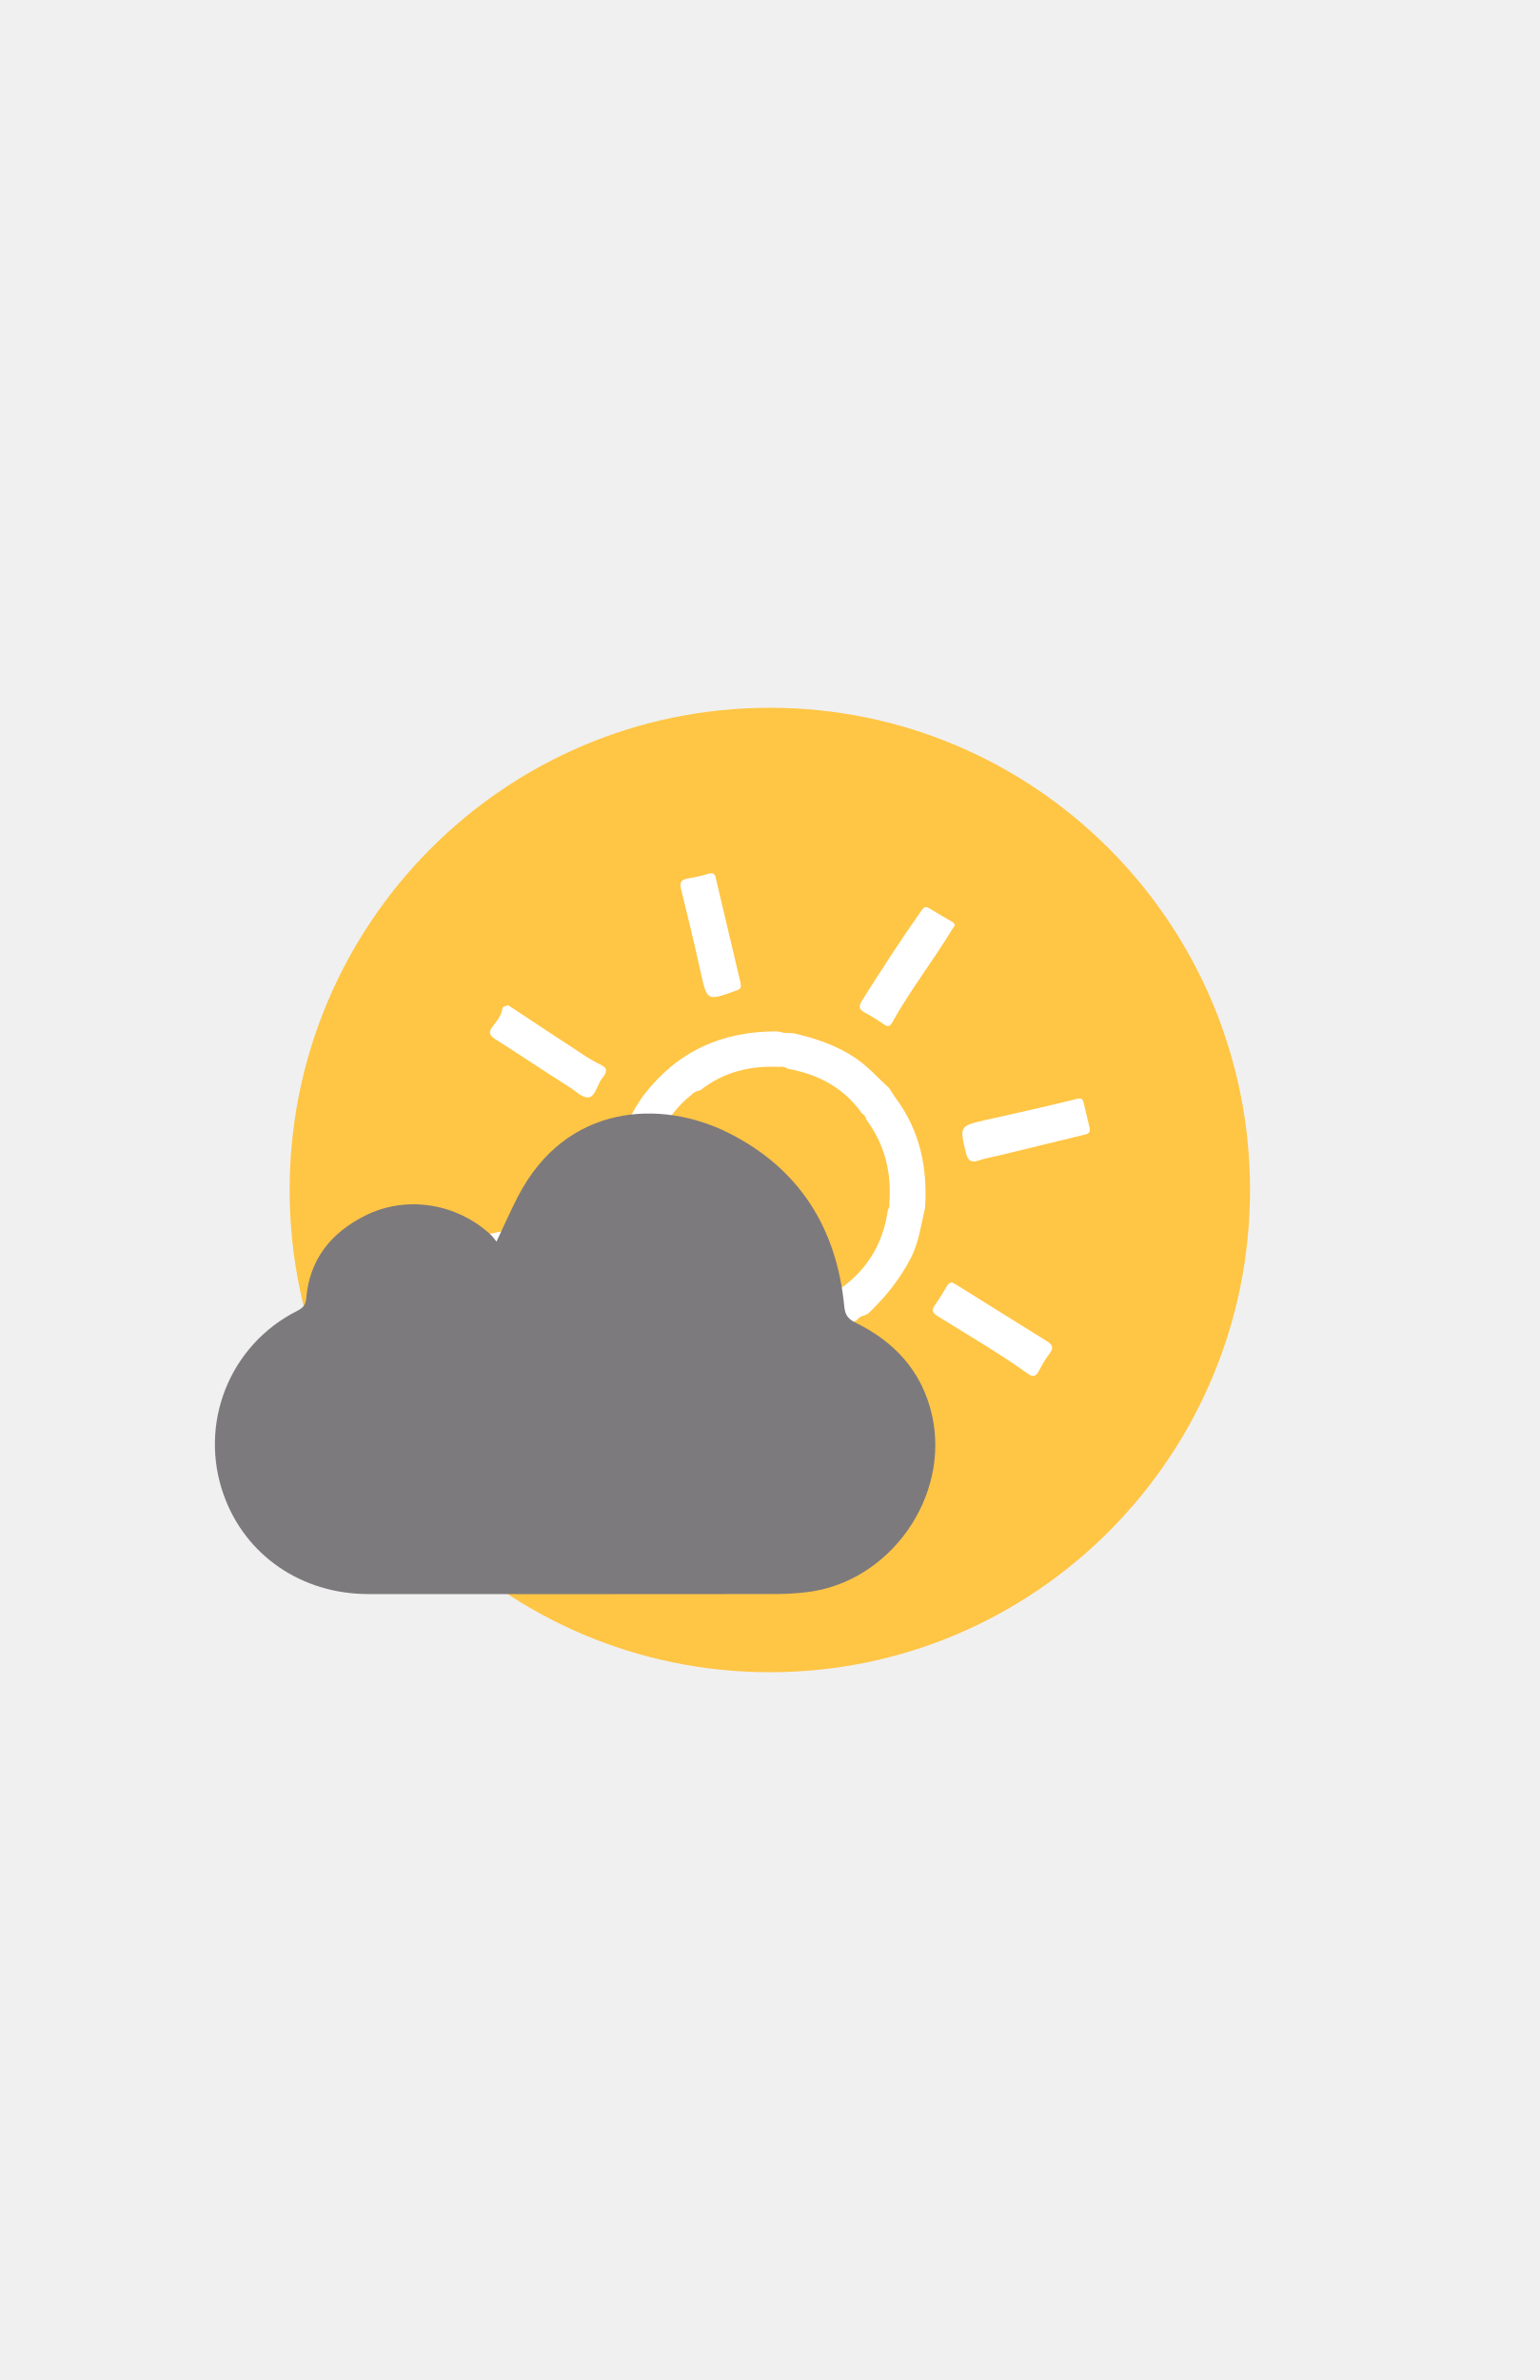
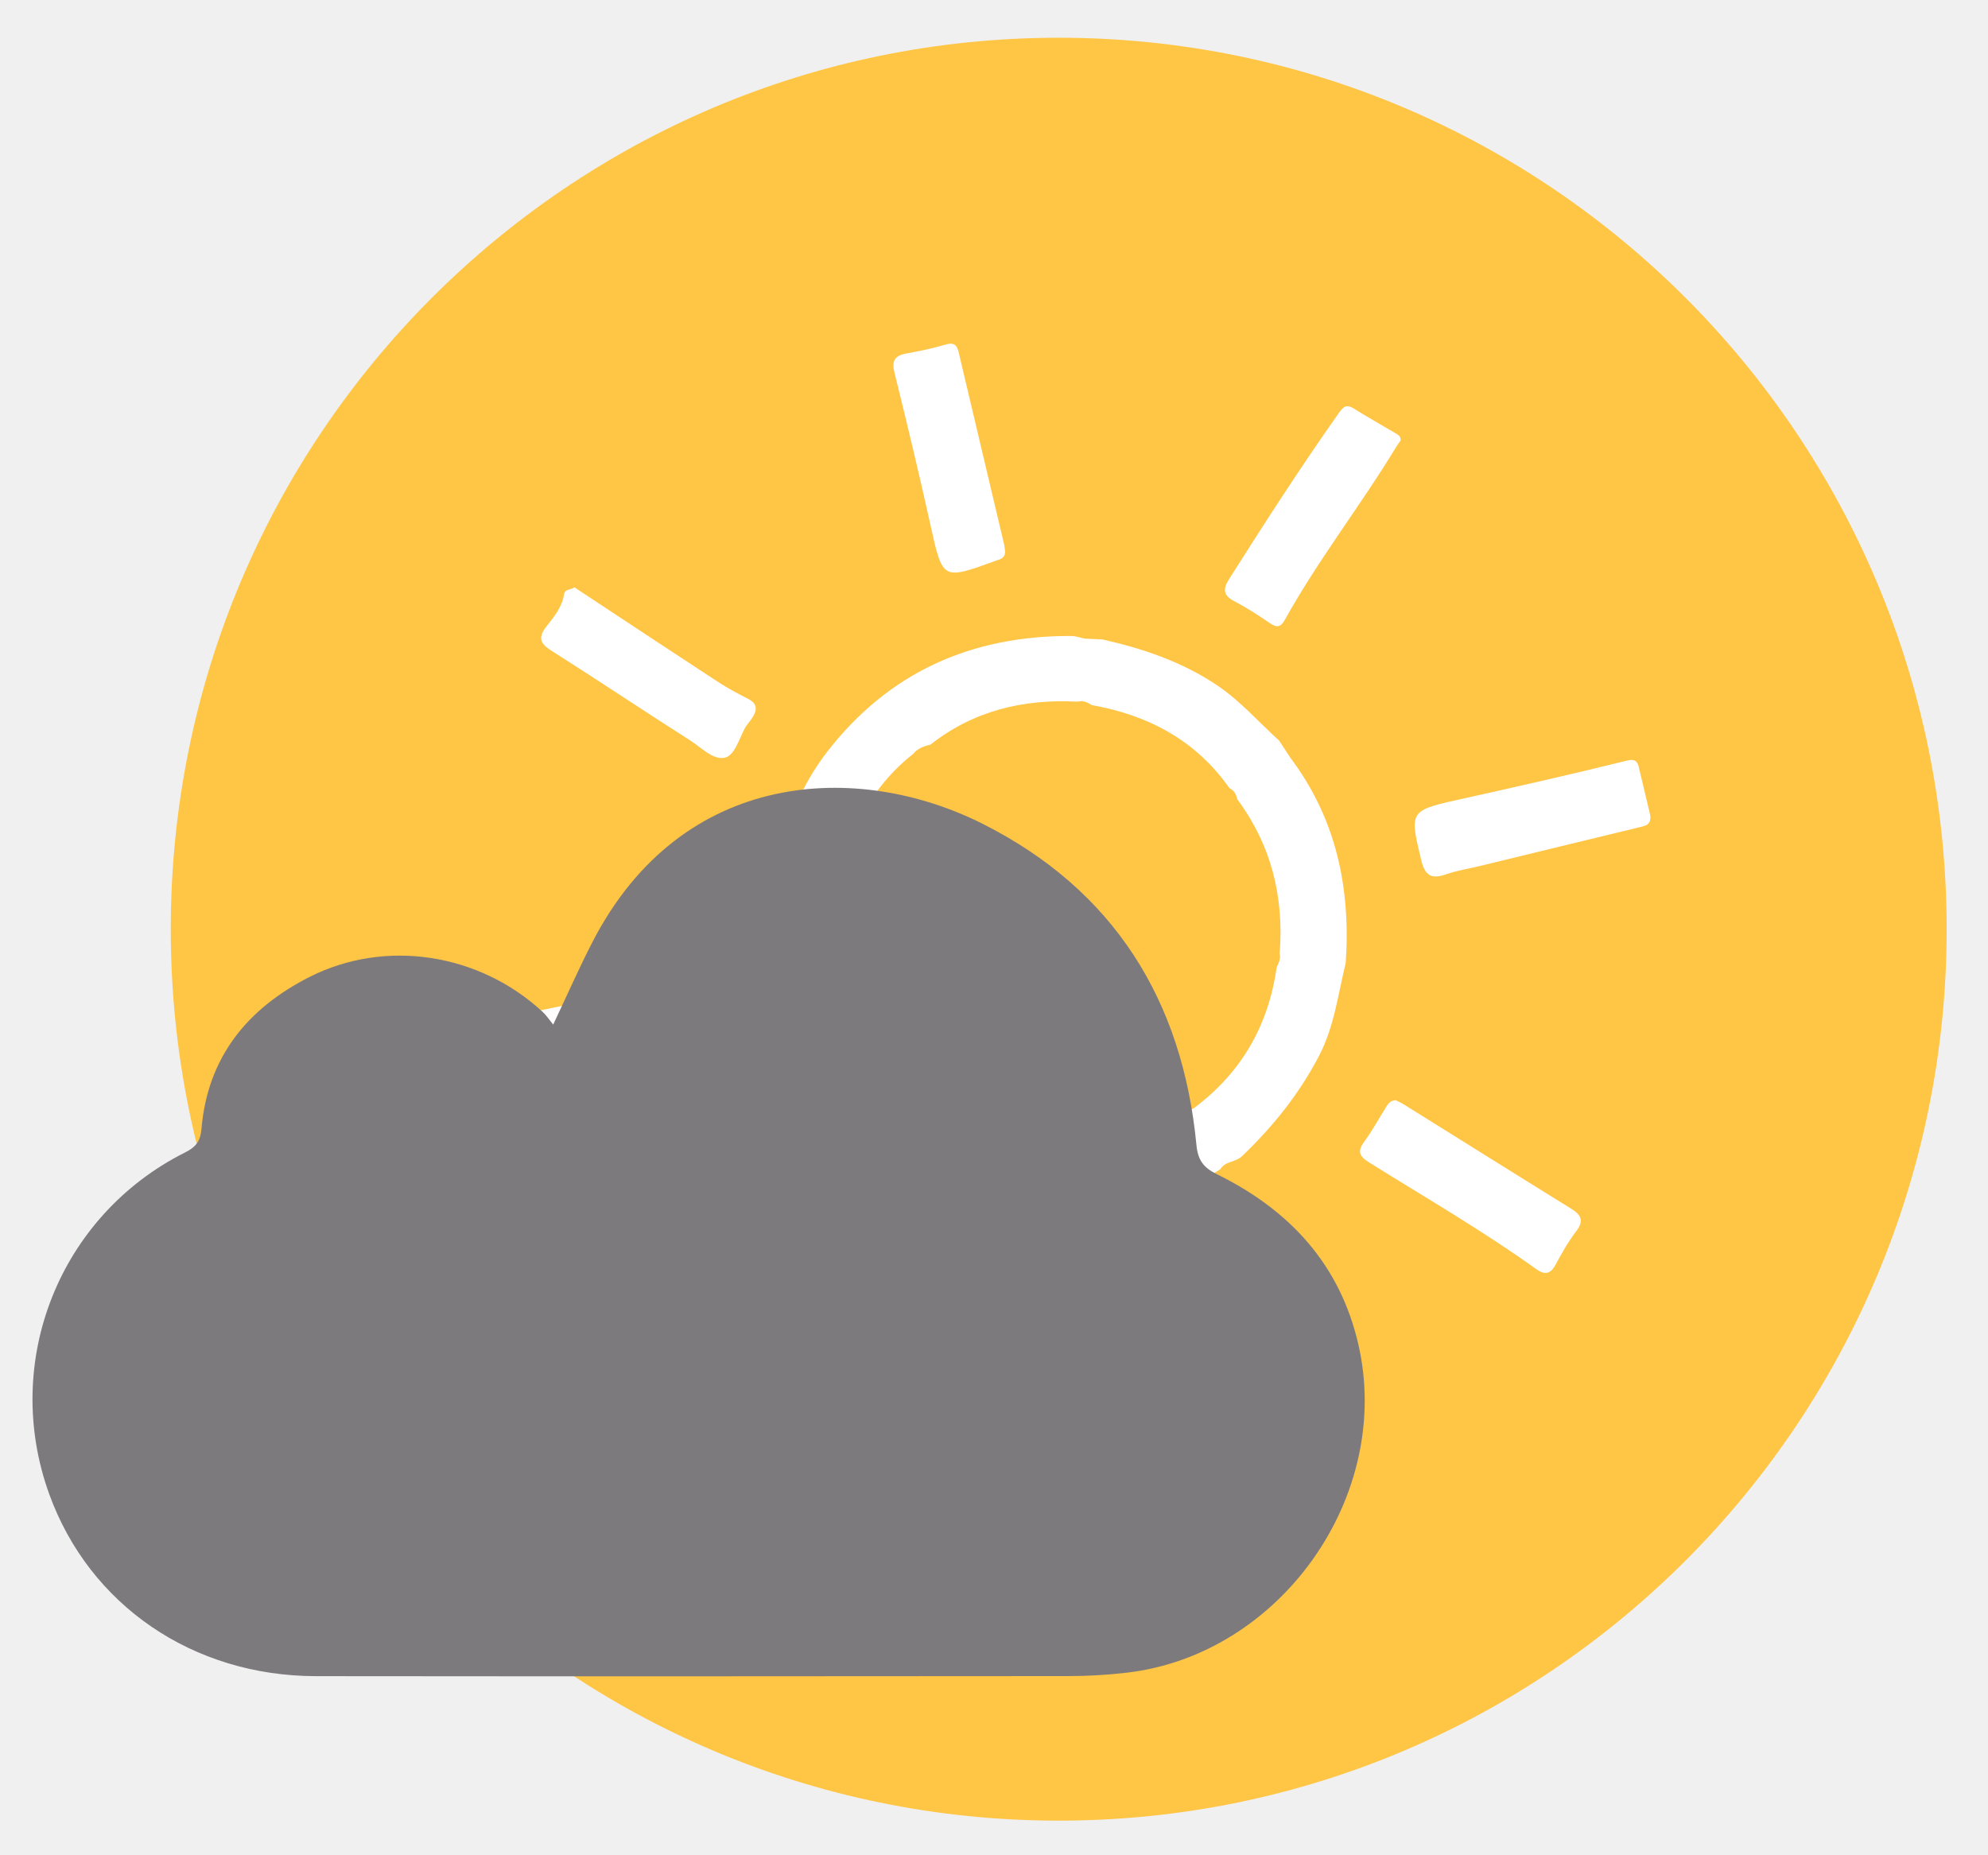
- <svg xmlns="http://www.w3.org/2000/svg" version="1.1" id="Layer_1" x="0px" y="0px" width="792px" height="1224px" viewBox="0 0 792 1224" style="enable-background:new 0 0 792 1224;" xml:space="preserve">
-   <ellipse style="fill:#FFC544;" cx="396" cy="612" rx="247" ry="248" />
-   <path style="fill:#FFFFFF;" d="M457.305,559.52c1.069,1.629,2.138,3.258,3.205,4.887c12.742,16.954,16.742,36.256,15.322,57.013  c-2.145,8.697-3.155,17.637-7.422,25.823c-5.526,10.611-12.822,19.681-21.4,27.894c-1.824,1.746-4.711,1.353-6.051,3.649  c-15.229,9.837-31.87,14.353-50.013,13.577c-14.965-0.64-28.215-6.098-40.578-14.056c-8.188-5.271-14.666-12.353-20.297-20.235  c-0.292-0.972-0.311-2.116-1.57-2.478c-0.113-0.213-0.291-0.332-0.533-0.356c-0.104-1.052-0.208-2.104-1.287-2.692  c-0.534-1.197-1.066-2.393-1.601-3.59c0.141-1.1-0.576-1.725-1.291-2.352c0.043-0.26-0.031-0.479-0.222-0.664  c-0.29-2.312-1.136-4.383-2.702-6.133c-3.424-11.967-5.222-24.161-5.145-36.619c-0.017-0.323-0.032-0.649-0.052-0.976  c0.145-0.271,0.204-0.561,0.181-0.869c1.235-0.81,0.929-1.868,0.473-2.95c0.225-1.636,0.447-3.271,0.673-4.908  c3.324-10.951,7.473-21.603,14.501-30.711c17.146-22.22,40.165-32.474,68.018-32.345c1.251,0.006,2.503,0.483,3.755,0.74  c1.638,0.075,3.273,0.146,4.908,0.22c11.324,2.572,22.183,6.221,31.94,12.801C446.572,548.54,451.608,554.378,457.305,559.52z   M336.77,627.711c0.065,2.396,0.54,4.662,2.067,6.598c1.928,5.876,4.745,11.457,8.386,16.28  c15.657,20.741,43.731,28.763,68.266,20.069c6.41-2.271,12.143-5.869,18.163-8.908c13.138-9.823,20.693-22.921,22.968-39.124  c0.551-1.22,1.195-2.421,0.843-3.841c1.233-15.719-2.304-30.125-11.771-42.905c-0.312-1.336-0.877-2.493-2.197-3.116  c-9.355-13.315-22.543-20.29-38.244-23.105c-1.219-0.752-2.475-1.37-3.977-0.95c-15.066-0.81-28.937,2.473-40.99,11.974  c-1.831,0.396-3.529,1.039-4.768,2.547c-12.182,9.63-18.331,22.607-20.865,37.592c-1.035,2.037-0.607,4.179-0.445,6.301  c-0.579,5.921-0.768,11.799,1.854,17.379C336.296,625.57,336.532,626.641,336.77,627.711z" />
-   <path style="fill:#FFFFFF;" d="M425,711.299c2.129-0.452,2.334,1.026,2.68,2.523c4.356,18.871,8.168,37.873,13.31,56.559  c0.503,1.833,0.206,2.639-1.721,3.014c-4.439,0.867-8.885,1.766-13.264,2.894c-3.042,0.783-2.661-1.61-3.112-3.071  c-4.884-15.763-8.032-31.95-11.621-48.024c-2.375-10.645-2.143-10.69,8.994-12.854C421.851,712.028,423.422,711.646,425,711.299z" />
-   <path style="fill:#FFFFFF;" d="M348.191,704.996c-0.345,0.559-0.768,1.245-1.188,1.935c-9.497,15.53-19.003,31.053-28.474,46.599  c-1.336,2.191-2.476,3.511-5.066,1.195c-2.01-1.796-4.576-3.241-6.964-4.248c-5.251-2.211-5.022-4.808-2.391-9.014  c9.31-14.885,18.387-29.916,27.556-44.891c0.68-1.113,1.312-2.418,2.972-1.354c4.208,2.704,8.403,5.432,12.608,8.142  C347.8,703.717,348.312,704.076,348.191,704.996z" />
-   <path style="fill:#FFFFFF;" d="M297.837,640.411c0.44,2.61-1.154,3.256-3.295,3.729c-9.604,2.116-19.235,4.15-28.757,6.604  c-6.304,1.624-12.493,3.665-19.046,4.078c-8.509,1.765-8.509,1.765-10.636-6.455c-2.531-9.775-2.548-9.854,7.408-12.029  c15.611-3.409,31.372-6.147,46.8-10.363c3.092-0.844,4.438-0.071,4.957,3.128C295.886,632.909,296.96,636.645,297.837,640.411z" />
-   <path style="fill:#FFFFFF;" d="M491.111,476.04c-0.383,0.554-0.865,1.185-1.275,1.861c-9.894,16.312-21.703,31.392-30.976,48.1  c-1.186,2.136-2.313,2.108-4.2,0.81c-3.191-2.197-6.473-4.312-9.904-6.102c-3.212-1.676-2.981-3.546-1.311-6.188  c9.854-15.549,19.813-31.021,30.433-46.067c1.242-1.759,2.099-2.62,4.202-1.3c3.832,2.408,7.795,4.607,11.688,6.919  C490.449,474.479,491.191,474.907,491.111,476.04z" />
-   <path style="fill:#FFFFFF;" d="M381.023,506.391c0.281,1.354-0.259,2.507-2.028,2.925c-0.312,0.073-0.604,0.229-0.906,0.339  c-14.492,5.223-14.362,5.193-17.748-10.039c-3.146-14.161-6.509-28.274-10.003-42.354c-0.812-3.266-0.097-4.789,3.174-5.398  c3.64-0.681,7.293-1.396,10.832-2.46c2.256-0.68,3.286-0.211,3.813,2.035c4.211,17.891,8.461,35.772,12.692,53.658  C380.924,505.411,380.938,505.737,381.023,506.391z" />
-   <path style="fill:#FFFFFF;" d="M261.282,516.89c0.817,0.54,1.617,1.066,2.417,1.595c12.508,8.254,24.996,16.541,37.544,24.734  c2.685,1.754,5.545,3.26,8.404,4.724c2.578,1.318,2.494,3.087,1.167,5.171c-0.693,1.087-1.639,2.031-2.221,3.165  c-1.538,2.995-2.844,7.493-5.517,8.027c-3.284,0.656-6.539-2.886-9.62-4.843c-12.942-8.223-25.674-16.775-38.626-24.981  c-3.299-2.092-3.642-3.767-1.253-6.808c2.05-2.607,4.283-5.265,4.808-8.793C258.624,517.274,260.302,517.657,261.282,516.89z" />
-   <path style="fill:#FFFFFF;" d="M560.502,580.09c0.498,2.946-1.33,3.154-3.141,3.59c-14.729,3.551-29.446,7.154-44.17,10.735  c-3.131,0.761-6.354,1.243-9.379,2.302c-4.115,1.439-5.938,0.447-6.994-4.009c-3.08-12.986-3.438-13.682,9.396-16.528  c16.012-3.551,32.005-7.157,47.923-11.097c1.863-0.461,2.783-0.009,3.201,1.729C558.438,571.356,559.508,575.908,560.502,580.09z" />
-   <path style="fill:#FFFFFF;" d="M489.73,659.561c0.627,0.326,1.508,0.711,2.313,1.216c15.487,9.652,30.945,19.354,46.465,28.955  c2.863,1.771,3.687,3.391,1.388,6.38c-2.251,2.926-4.041,6.229-5.832,9.478c-1.395,2.529-3.131,2.479-5.127,1.044  c-14.974-10.747-30.925-19.968-46.539-29.709c-2.843-1.772-3.39-3.113-1.381-5.854c2.188-2.983,3.979-6.259,5.934-9.413  C487.553,660.681,488.127,659.693,489.73,659.561z" />
-   <path style="fill:#7D7A7D;" d="M255.385,638.534c3.982-8.406,7.248-15.862,10.976-23.078  c24.864-48.123,73.789-50.254,108.553-32.736c36.349,18.316,55.538,48.998,59.396,89.302c0.405,4.229,1.956,6.307,5.666,8.128  c20.161,9.899,34.264,25.017,39.396,47.444c9.628,42.076-21.651,86.328-64.545,91.257c-5.281,0.606-10.626,0.931-15.942,0.936  c-69.824,0.061-139.648,0.093-209.473,0.018c-34.29-0.037-63.037-19.771-74.219-50.654c-13.313-36.771,2.772-77.435,37.727-95.01  c2.986-1.501,4.318-3.029,4.623-6.602c1.699-19.908,12.737-33.481,30.1-42.271c21.055-10.656,47.188-6.622,64.857,9.784  C253.463,635.946,254.197,637.087,255.385,638.534z" />
+ <svg xmlns="http://www.w3.org/2000/svg" version="1.1" id="Layer_1" x="0px" y="0px" width="553px" height="516px" viewBox="101.5 353.5 553 516" enable-background="new 101.5 353.5 553 516" xml:space="preserve">
+   <ellipse fill="#FFC544" cx="396" cy="612" rx="247" ry="248" />
+   <path fill="#FFFFFF" d="M457.305,559.52c1.069,1.63,2.139,3.259,3.205,4.888c12.742,16.954,16.742,36.256,15.322,57.013  c-2.145,8.697-3.155,17.637-7.422,25.823c-5.526,10.611-12.822,19.681-21.4,27.894c-1.824,1.746-4.711,1.354-6.051,3.649  c-15.229,9.837-31.87,14.353-50.013,13.577c-14.965-0.641-28.215-6.099-40.578-14.057c-8.188-5.271-14.666-12.353-20.297-20.234  c-0.292-0.973-0.312-2.116-1.57-2.479c-0.113-0.213-0.291-0.332-0.533-0.355c-0.104-1.053-0.208-2.104-1.287-2.692  c-0.533-1.197-1.065-2.393-1.601-3.59c0.141-1.101-0.576-1.726-1.291-2.353c0.043-0.26-0.031-0.479-0.222-0.664  c-0.29-2.312-1.137-4.383-2.702-6.133c-3.424-11.967-5.223-24.161-5.146-36.619c-0.017-0.322-0.031-0.648-0.052-0.976  c0.146-0.271,0.204-0.561,0.181-0.869c1.235-0.81,0.93-1.868,0.474-2.95c0.225-1.636,0.446-3.271,0.673-4.908  c3.324-10.95,7.473-21.603,14.501-30.711c17.146-22.22,40.165-32.474,68.018-32.345c1.251,0.006,2.503,0.483,3.756,0.74  c1.638,0.075,3.272,0.146,4.907,0.22c11.324,2.572,22.184,6.221,31.94,12.801C446.572,548.54,451.608,554.378,457.305,559.52z   M336.77,627.711c0.065,2.396,0.54,4.662,2.067,6.598c1.928,5.876,4.745,11.457,8.386,16.28  c15.657,20.741,43.731,28.763,68.267,20.069c6.41-2.271,12.143-5.869,18.163-8.908c13.138-9.823,20.692-22.921,22.968-39.124  c0.551-1.22,1.194-2.421,0.843-3.841c1.233-15.719-2.304-30.125-11.771-42.905c-0.312-1.336-0.877-2.493-2.196-3.116  c-9.355-13.314-22.543-20.29-38.244-23.104c-1.219-0.752-2.475-1.37-3.977-0.95c-15.066-0.81-28.938,2.473-40.99,11.974  c-1.831,0.396-3.529,1.039-4.769,2.548c-12.182,9.63-18.331,22.606-20.864,37.592c-1.035,2.037-0.607,4.179-0.445,6.301  c-0.579,5.921-0.769,11.799,1.854,17.379C336.296,625.57,336.532,626.641,336.77,627.711z" />
+   <path fill="#FFFFFF" d="M425,711.299c2.129-0.452,2.334,1.026,2.68,2.523c4.356,18.871,8.168,37.873,13.311,56.559  c0.503,1.833,0.206,2.639-1.722,3.014c-4.438,0.867-8.885,1.767-13.264,2.895c-3.042,0.783-2.661-1.61-3.112-3.071  c-4.884-15.763-8.031-31.95-11.621-48.023c-2.375-10.646-2.143-10.69,8.994-12.854C421.851,712.028,423.422,711.646,425,711.299z" />
+   <path fill="#FFFFFF" d="M348.191,704.996c-0.346,0.559-0.769,1.245-1.188,1.935c-9.497,15.53-19.003,31.054-28.474,46.6  c-1.336,2.19-2.477,3.511-5.066,1.194c-2.01-1.796-4.576-3.24-6.964-4.248c-5.251-2.211-5.022-4.808-2.391-9.014  c9.31-14.885,18.387-29.916,27.556-44.891c0.68-1.113,1.312-2.418,2.972-1.354c4.208,2.704,8.403,5.433,12.608,8.143  C347.8,703.717,348.312,704.076,348.191,704.996z" />
+   <path fill="#FFFFFF" d="M297.837,640.411c0.44,2.61-1.154,3.256-3.295,3.729c-9.604,2.116-19.235,4.15-28.757,6.604  c-6.304,1.624-12.493,3.665-19.046,4.078c-8.509,1.765-8.509,1.765-10.636-6.455c-2.531-9.775-2.548-9.854,7.408-12.029  c15.611-3.409,31.372-6.146,46.8-10.363c3.092-0.844,4.438-0.07,4.957,3.129C295.886,632.909,296.96,636.645,297.837,640.411z" />
+   <path fill="#FFFFFF" d="M491.111,476.04c-0.383,0.554-0.865,1.185-1.275,1.861c-9.894,16.312-21.703,31.392-30.976,48.1  c-1.187,2.136-2.313,2.108-4.2,0.81c-3.191-2.196-6.473-4.312-9.904-6.102c-3.212-1.676-2.98-3.546-1.311-6.188  c9.854-15.55,19.812-31.021,30.433-46.067c1.242-1.759,2.099-2.62,4.202-1.3c3.832,2.408,7.795,4.606,11.688,6.919  C490.449,474.479,491.191,474.907,491.111,476.04z" />
+   <path fill="#FFFFFF" d="M381.023,506.391c0.28,1.354-0.26,2.508-2.028,2.926c-0.312,0.072-0.604,0.229-0.906,0.339  c-14.492,5.223-14.362,5.192-17.748-10.039c-3.146-14.161-6.509-28.274-10.003-42.354c-0.812-3.266-0.097-4.789,3.174-5.397  c3.641-0.682,7.293-1.396,10.832-2.46c2.256-0.681,3.286-0.211,3.813,2.035c4.211,17.891,8.461,35.771,12.691,53.657  C380.924,505.411,380.938,505.737,381.023,506.391z" />
+   <path fill="#FFFFFF" d="M261.282,516.89c0.817,0.54,1.617,1.066,2.417,1.596c12.508,8.254,24.996,16.541,37.544,24.733  c2.685,1.754,5.545,3.26,8.404,4.725c2.577,1.317,2.493,3.087,1.167,5.171c-0.693,1.087-1.64,2.03-2.222,3.165  c-1.538,2.995-2.844,7.492-5.517,8.026c-3.284,0.656-6.539-2.886-9.62-4.843c-12.942-8.223-25.674-16.775-38.626-24.98  c-3.299-2.093-3.642-3.768-1.253-6.809c2.05-2.606,4.283-5.265,4.808-8.793C258.624,517.274,260.302,517.657,261.282,516.89z" />
+   <path fill="#FFFFFF" d="M560.502,580.09c0.498,2.946-1.33,3.154-3.141,3.59c-14.729,3.552-29.446,7.154-44.17,10.735  c-3.131,0.761-6.354,1.243-9.379,2.302c-4.115,1.439-5.938,0.447-6.994-4.009c-3.08-12.986-3.438-13.682,9.396-16.528  c16.013-3.551,32.005-7.156,47.923-11.097c1.863-0.461,2.783-0.009,3.201,1.729C558.438,571.356,559.508,575.908,560.502,580.09z" />
+   <path fill="#FFFFFF" d="M489.73,659.561c0.627,0.326,1.508,0.711,2.312,1.217c15.487,9.651,30.945,19.354,46.465,28.955  c2.863,1.771,3.688,3.391,1.389,6.38c-2.252,2.926-4.041,6.229-5.832,9.478c-1.396,2.529-3.132,2.479-5.127,1.044  c-14.975-10.747-30.926-19.968-46.539-29.709c-2.844-1.771-3.391-3.112-1.382-5.854c2.188-2.983,3.979-6.259,5.935-9.413  C487.553,660.681,488.127,659.693,489.73,659.561z" />
+   <path fill="#7D7A7D" d="M255.385,638.534c3.982-8.406,7.248-15.862,10.976-23.078c24.864-48.123,73.79-50.254,108.553-32.736  c36.349,18.316,55.538,48.998,59.396,89.302c0.405,4.229,1.956,6.308,5.666,8.129c20.161,9.898,34.265,25.017,39.396,47.443  c9.628,42.076-21.651,86.328-64.545,91.257c-5.281,0.606-10.626,0.932-15.942,0.937c-69.824,0.061-139.648,0.093-209.473,0.018  c-34.29-0.037-63.037-19.771-74.219-50.653c-13.313-36.771,2.772-77.436,37.727-95.011c2.986-1.501,4.318-3.028,4.623-6.602  c1.699-19.908,12.737-33.481,30.1-42.271c21.055-10.655,47.188-6.621,64.857,9.784C253.463,635.946,254.197,637.087,255.385,638.534  z" />
</svg>
